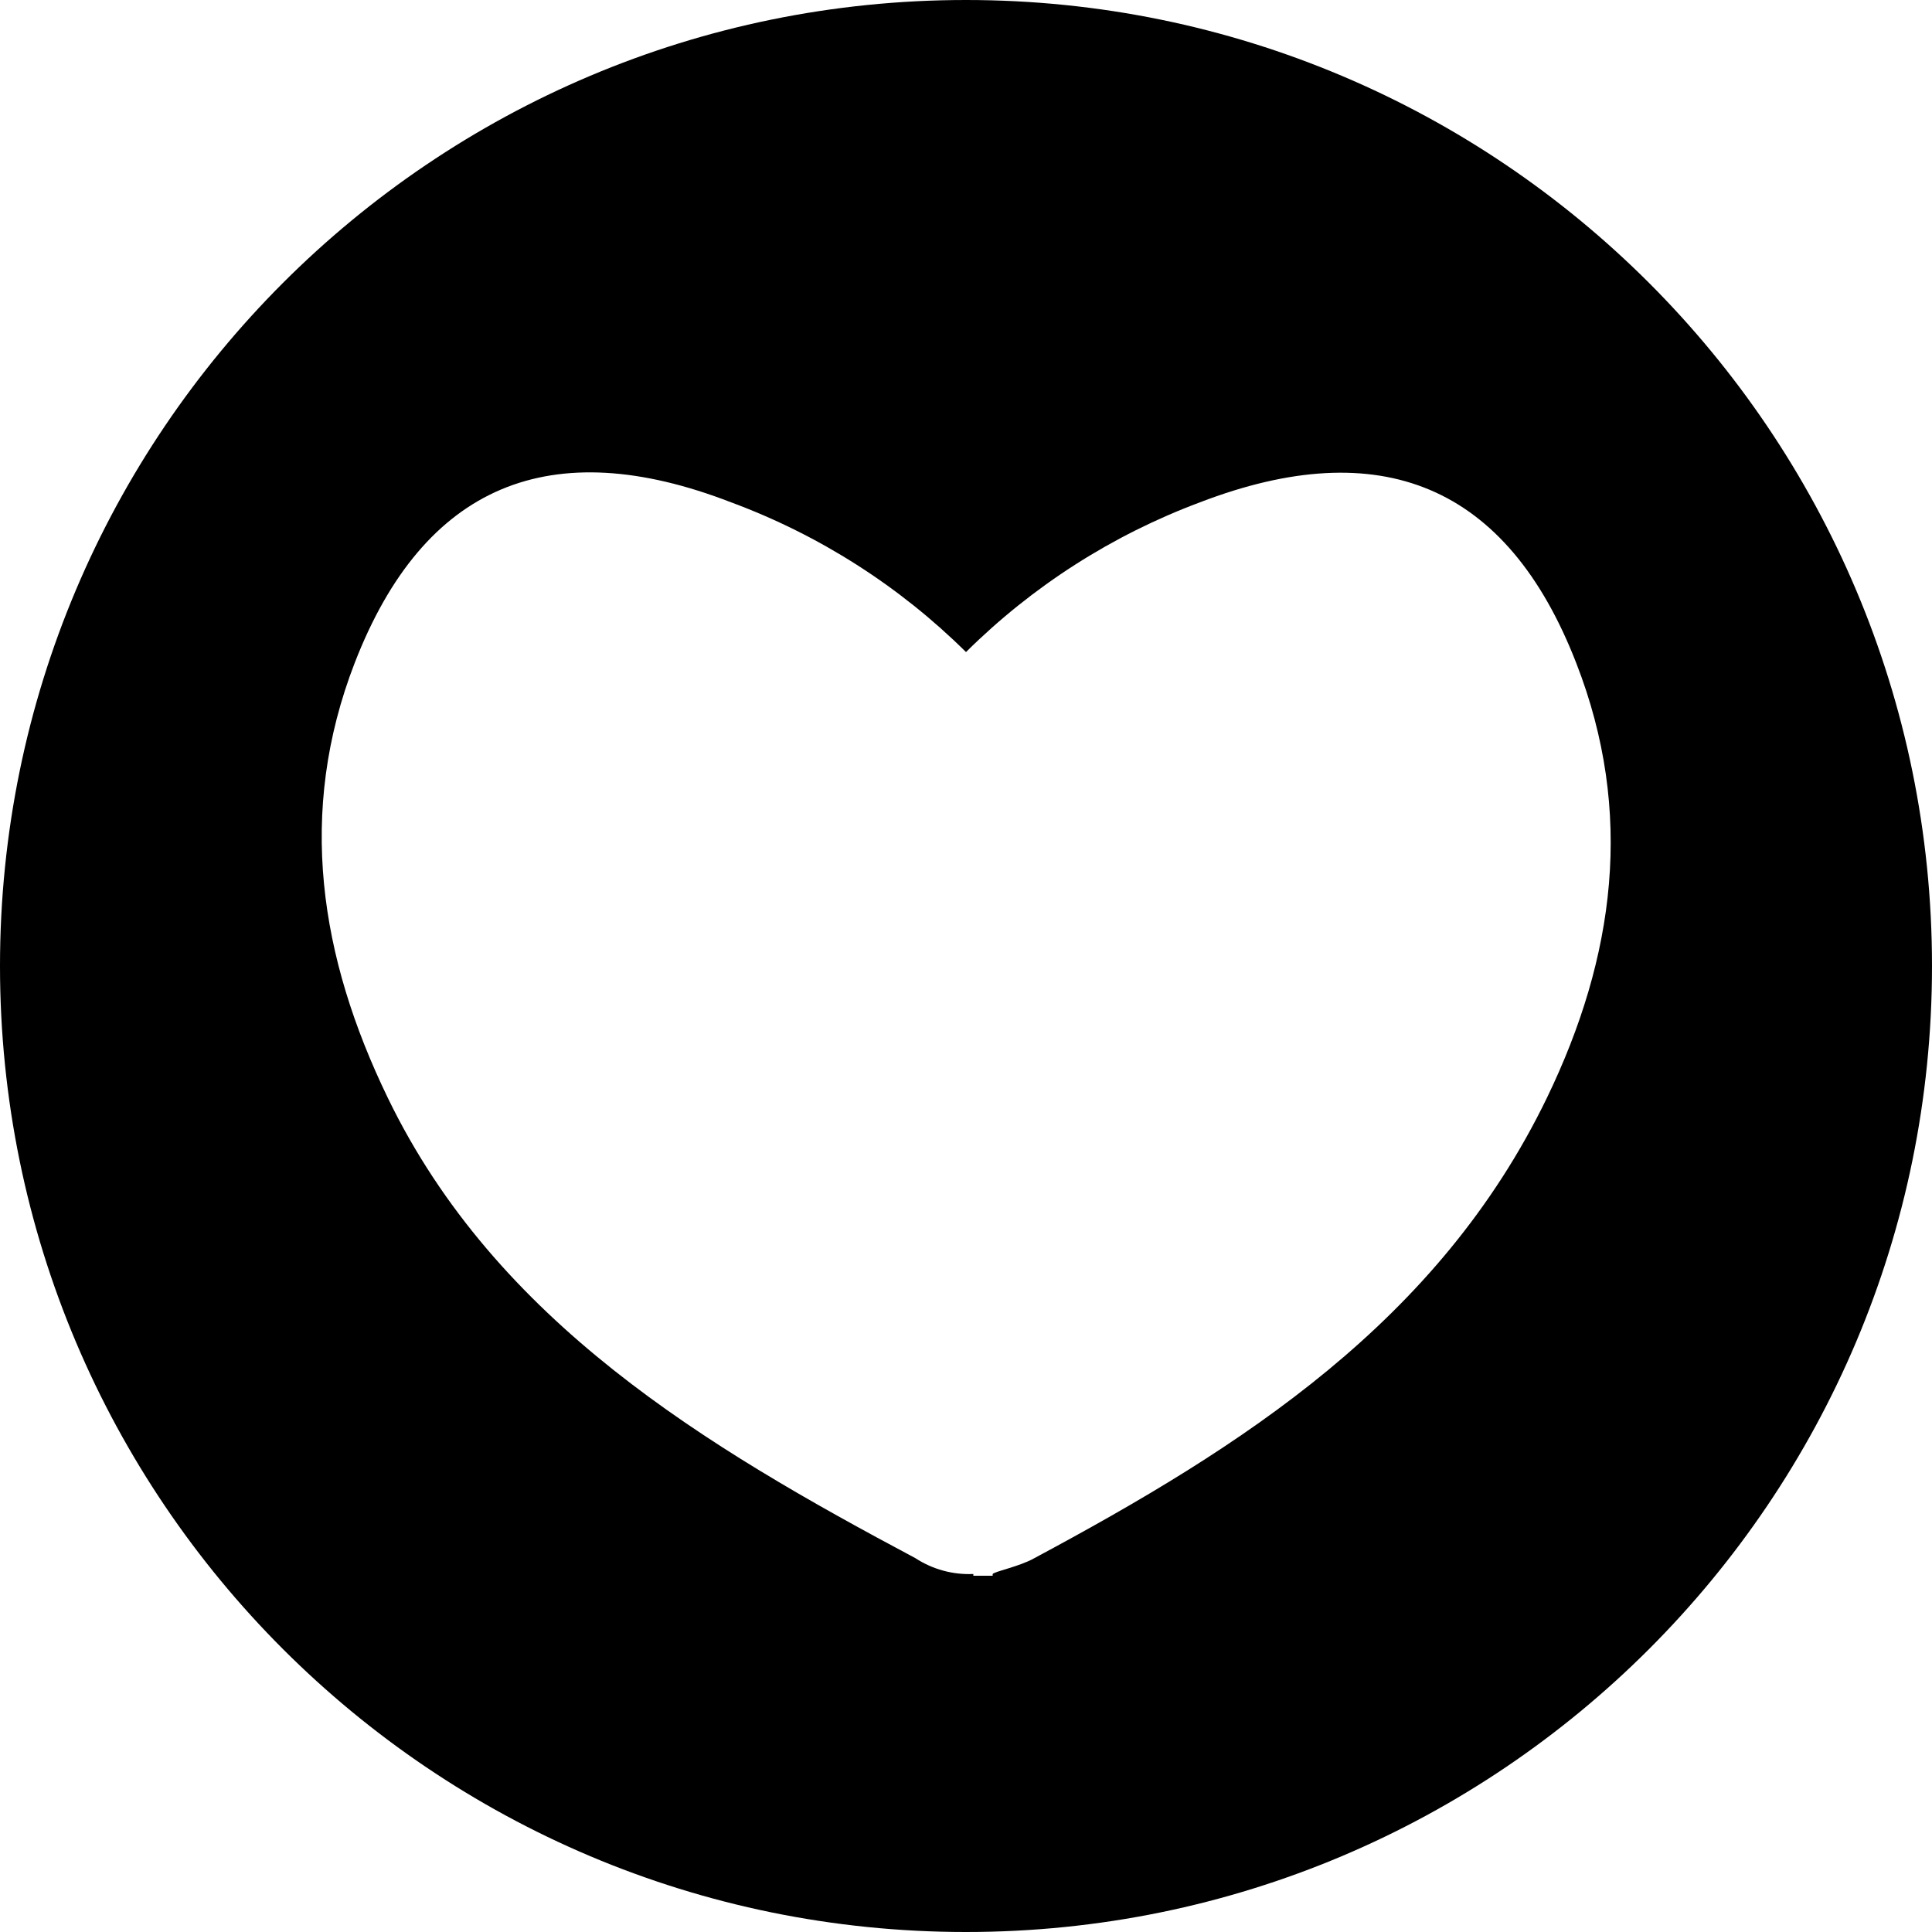
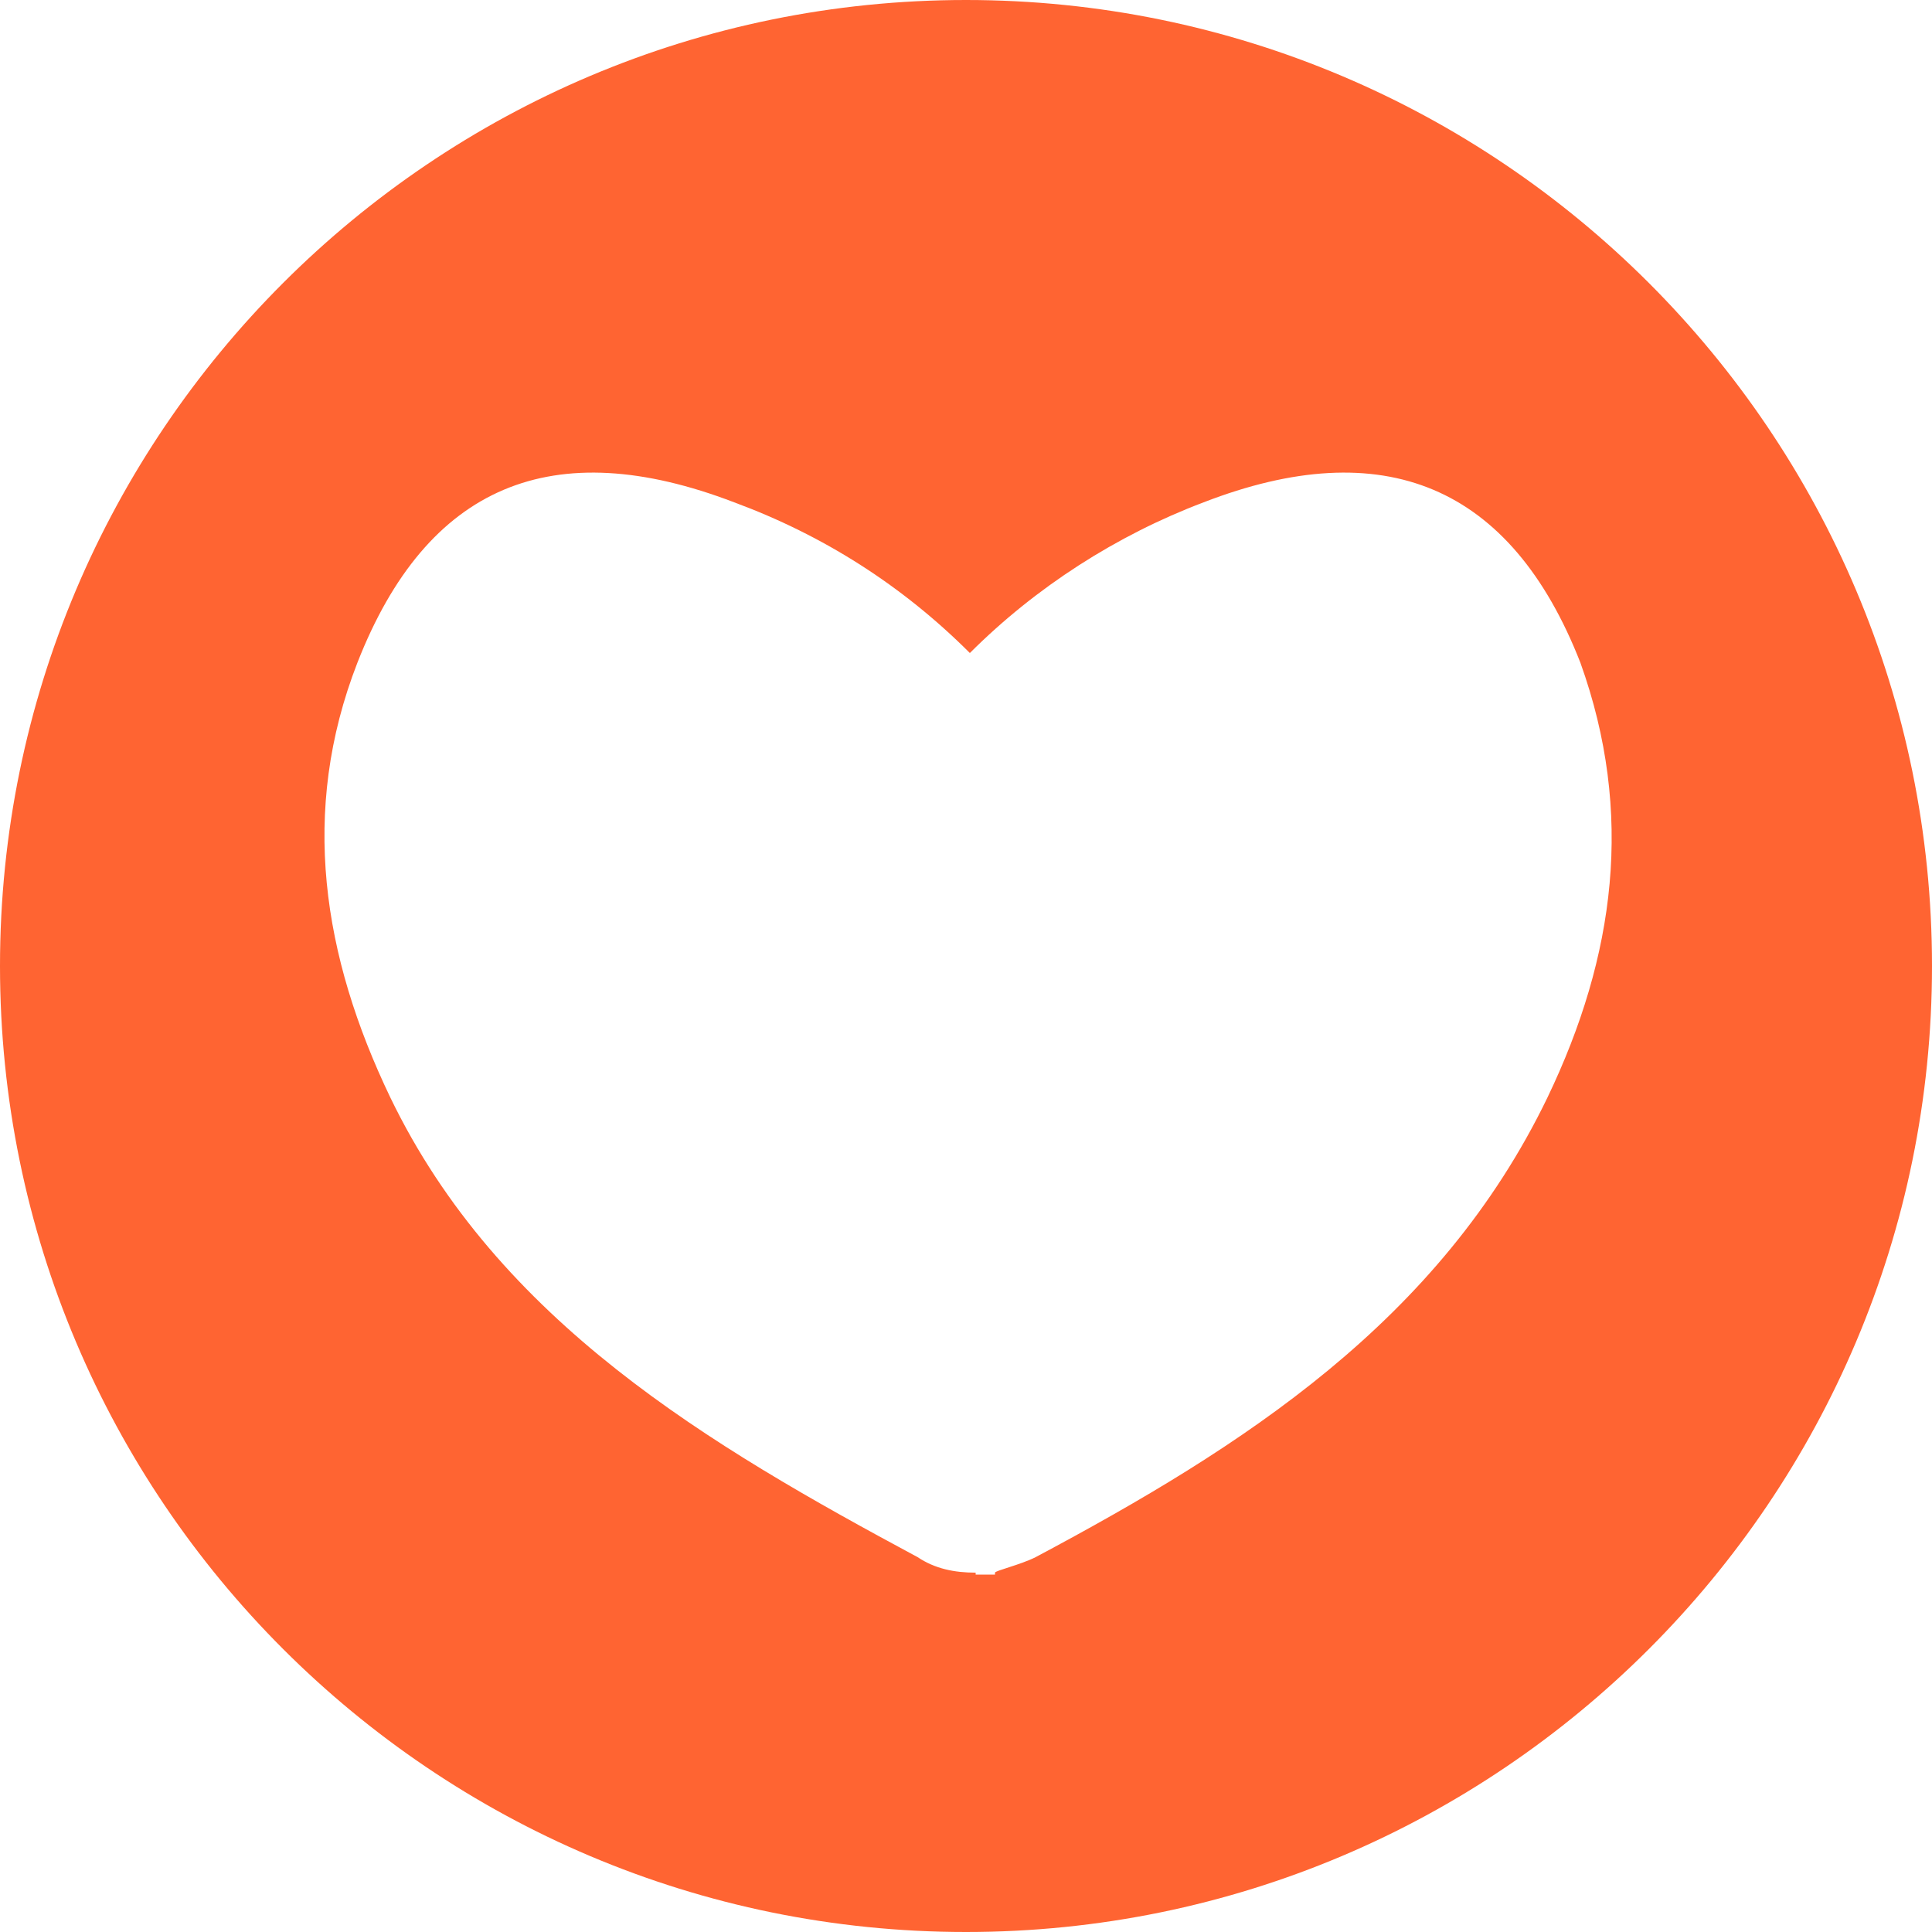
- <svg xmlns="http://www.w3.org/2000/svg" viewBox="0 0 100 100">
-   <path d="M50 0a50 50 0 1 0 50 50 50 50 0 0 0-50-50zm30.07 56.82c-5.61 11.59-15.76 18.06-26.55 23.84-.76.43-2.14.7-2.14.82v.08h-1v-.09a5.08 5.08 0 0 1-3-.82c-10.84-5.77-21.7-12.24-27.31-23.83-3.52-7.27-4.71-14.76-1.71-22.51 3.58-9.23 10.13-11.93 19.48-8.31a34.15 34.15 0 0 1 12.16 7.75 34.18 34.18 0 0 1 12.11-7.75c9.35-3.59 15.9-.9 19.48 8.33 3.01 7.72 2 15.21-1.52 22.49z" />
+ <svg xmlns="http://www.w3.org/2000/svg" version="1.1" id="Capa_1" x="0px" y="0px" viewBox="0 0 100 100" style="enable-background:new 0 0 100 100;" xml:space="preserve">
+   <style type="text/css">
+ 	.st0{fill:#FF6432;}
+ </style>
+   <path class="st0" d="M50,0C22.4,0,0,22.4,0,50s22.4,50,50,50s50-22.4,50-50S77.6,0,50,0z M80.1,56.8c-5.6,11.6-15.8,18.1-26.5,23.8  c-0.8,0.4-2.1,0.7-2.1,0.8v0.1h-1v-0.1c-1.1,0-2.1-0.2-3-0.8c-10.8-5.8-21.7-12.2-27.3-23.8c-3.5-7.3-4.7-14.8-1.7-22.5  c3.6-9.2,10.1-11.9,19.5-8.3c4.6,1.7,8.7,4.3,12.2,7.8c3.4-3.4,7.6-6.1,12.1-7.8c9.3-3.6,15.9-0.9,19.5,8.3  C84.6,42.1,83.6,49.5,80.1,56.8z" />
</svg>
